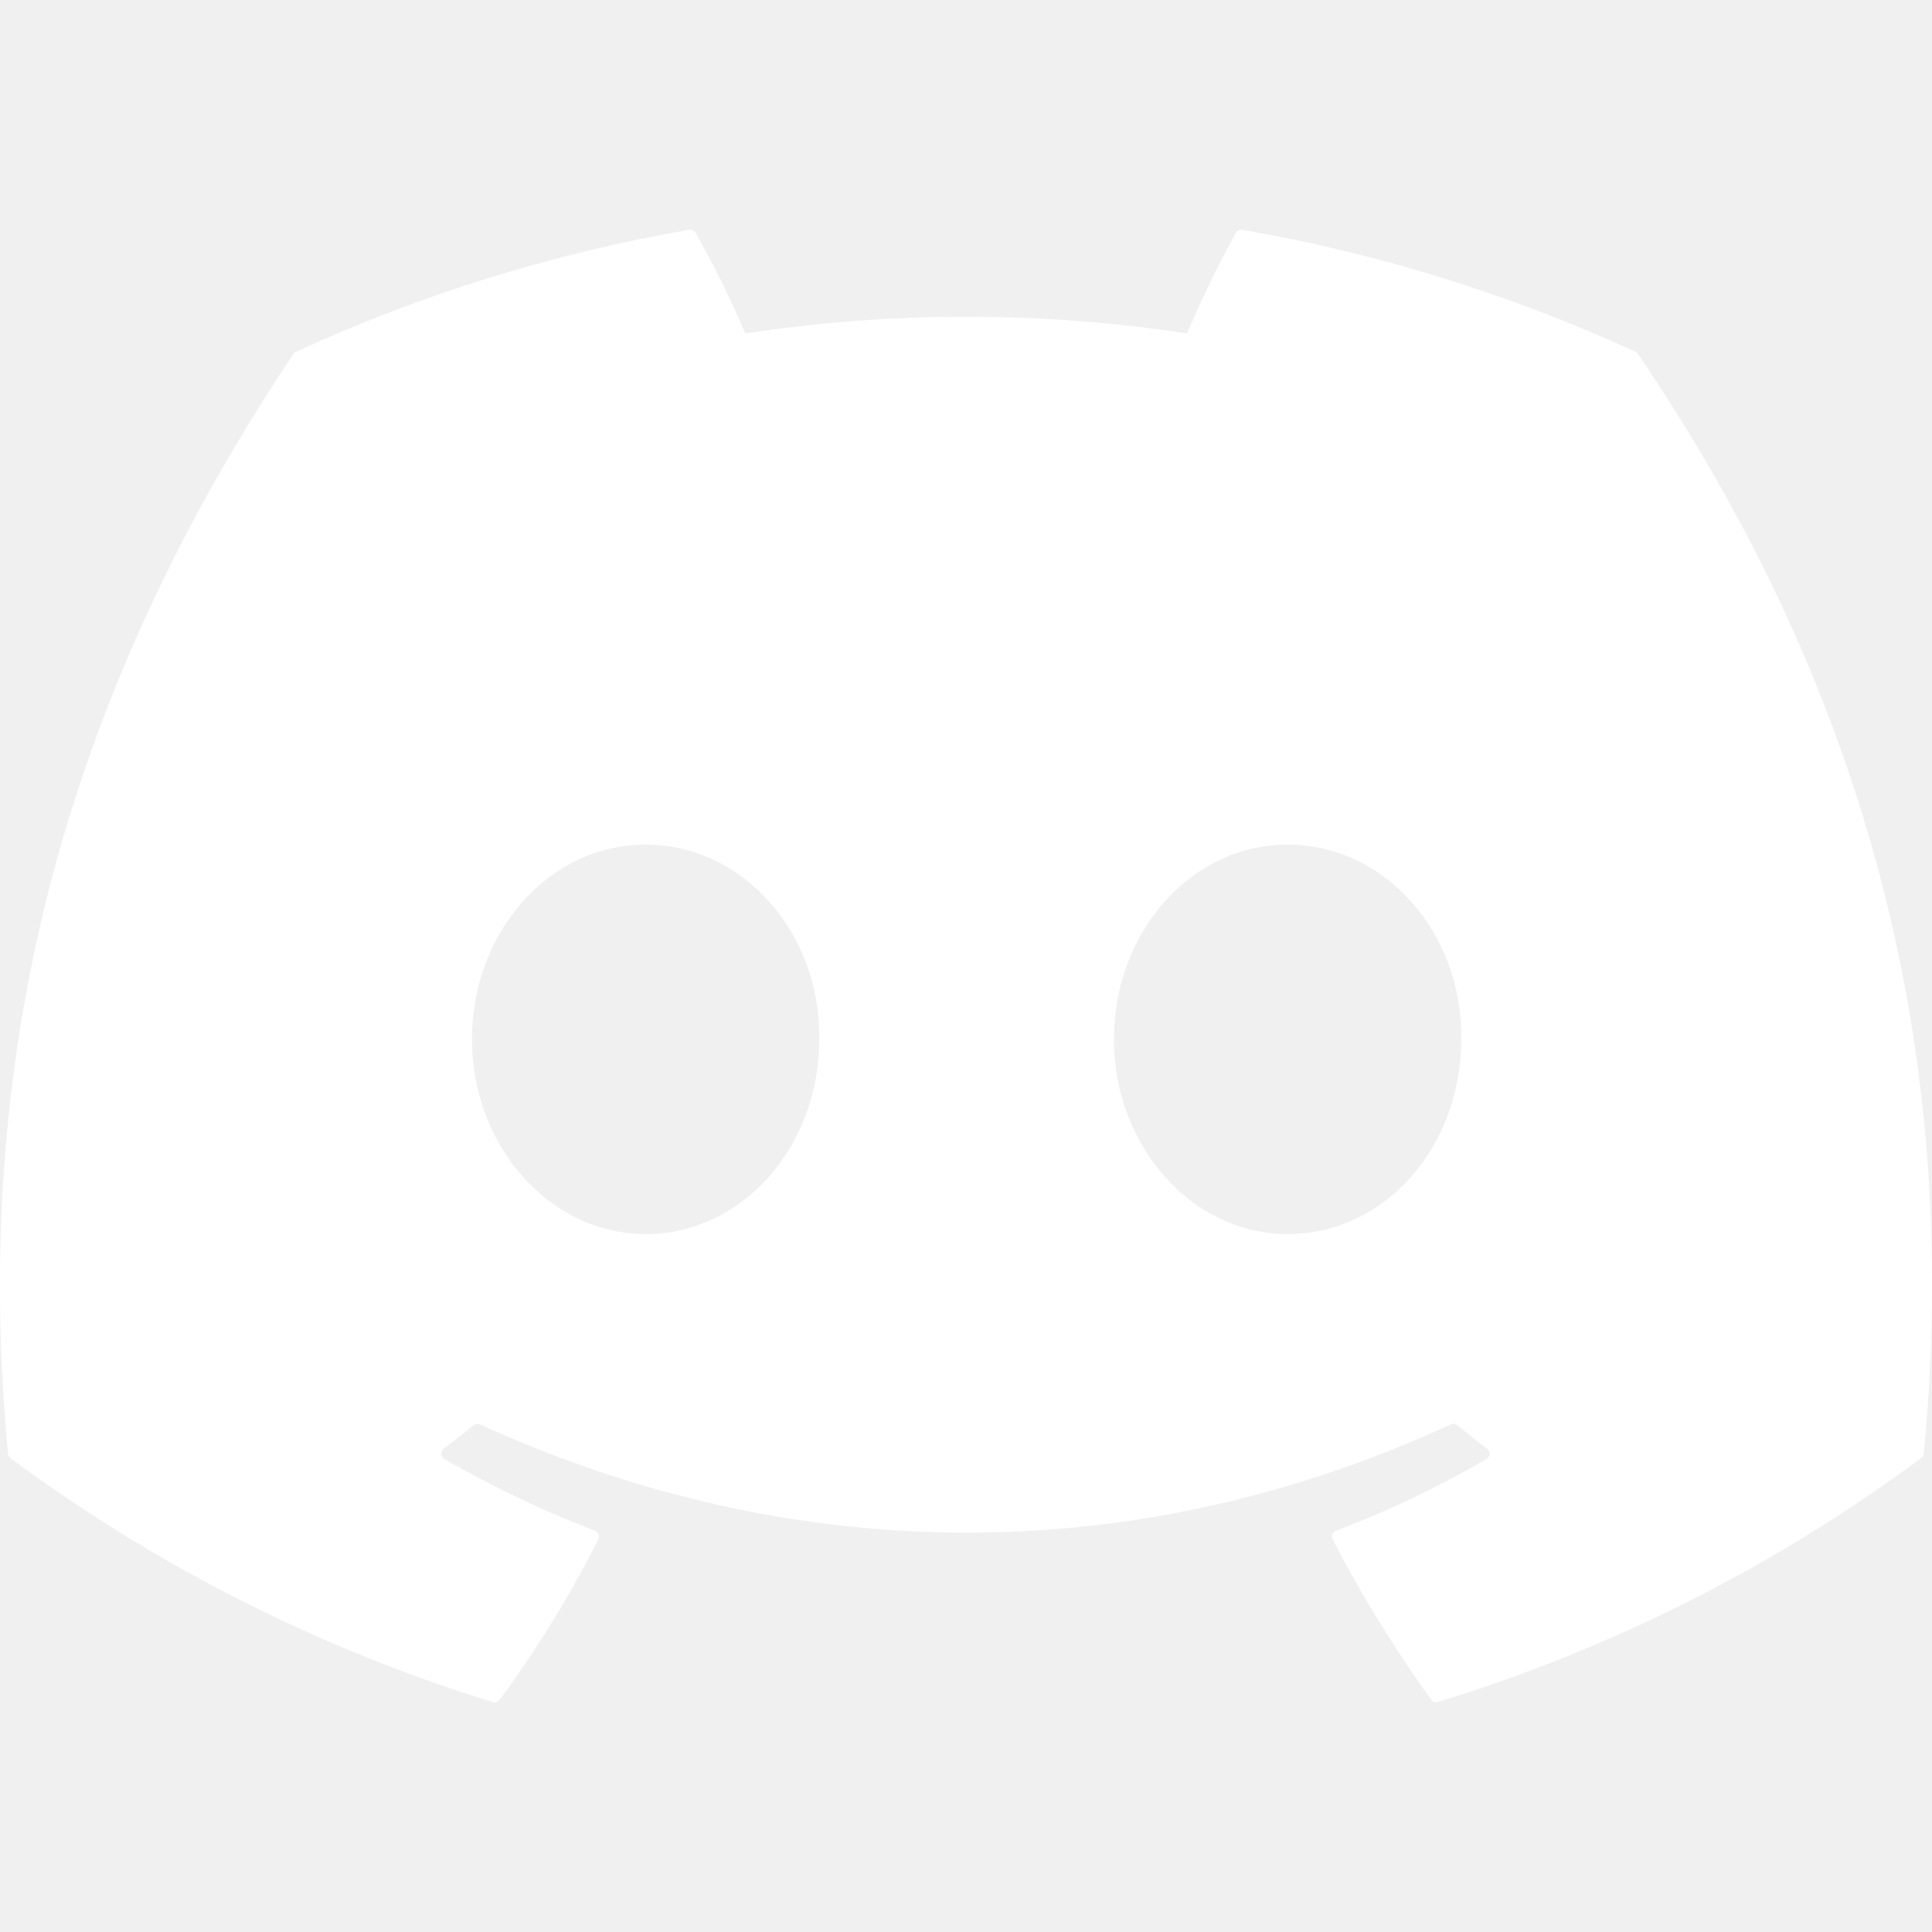
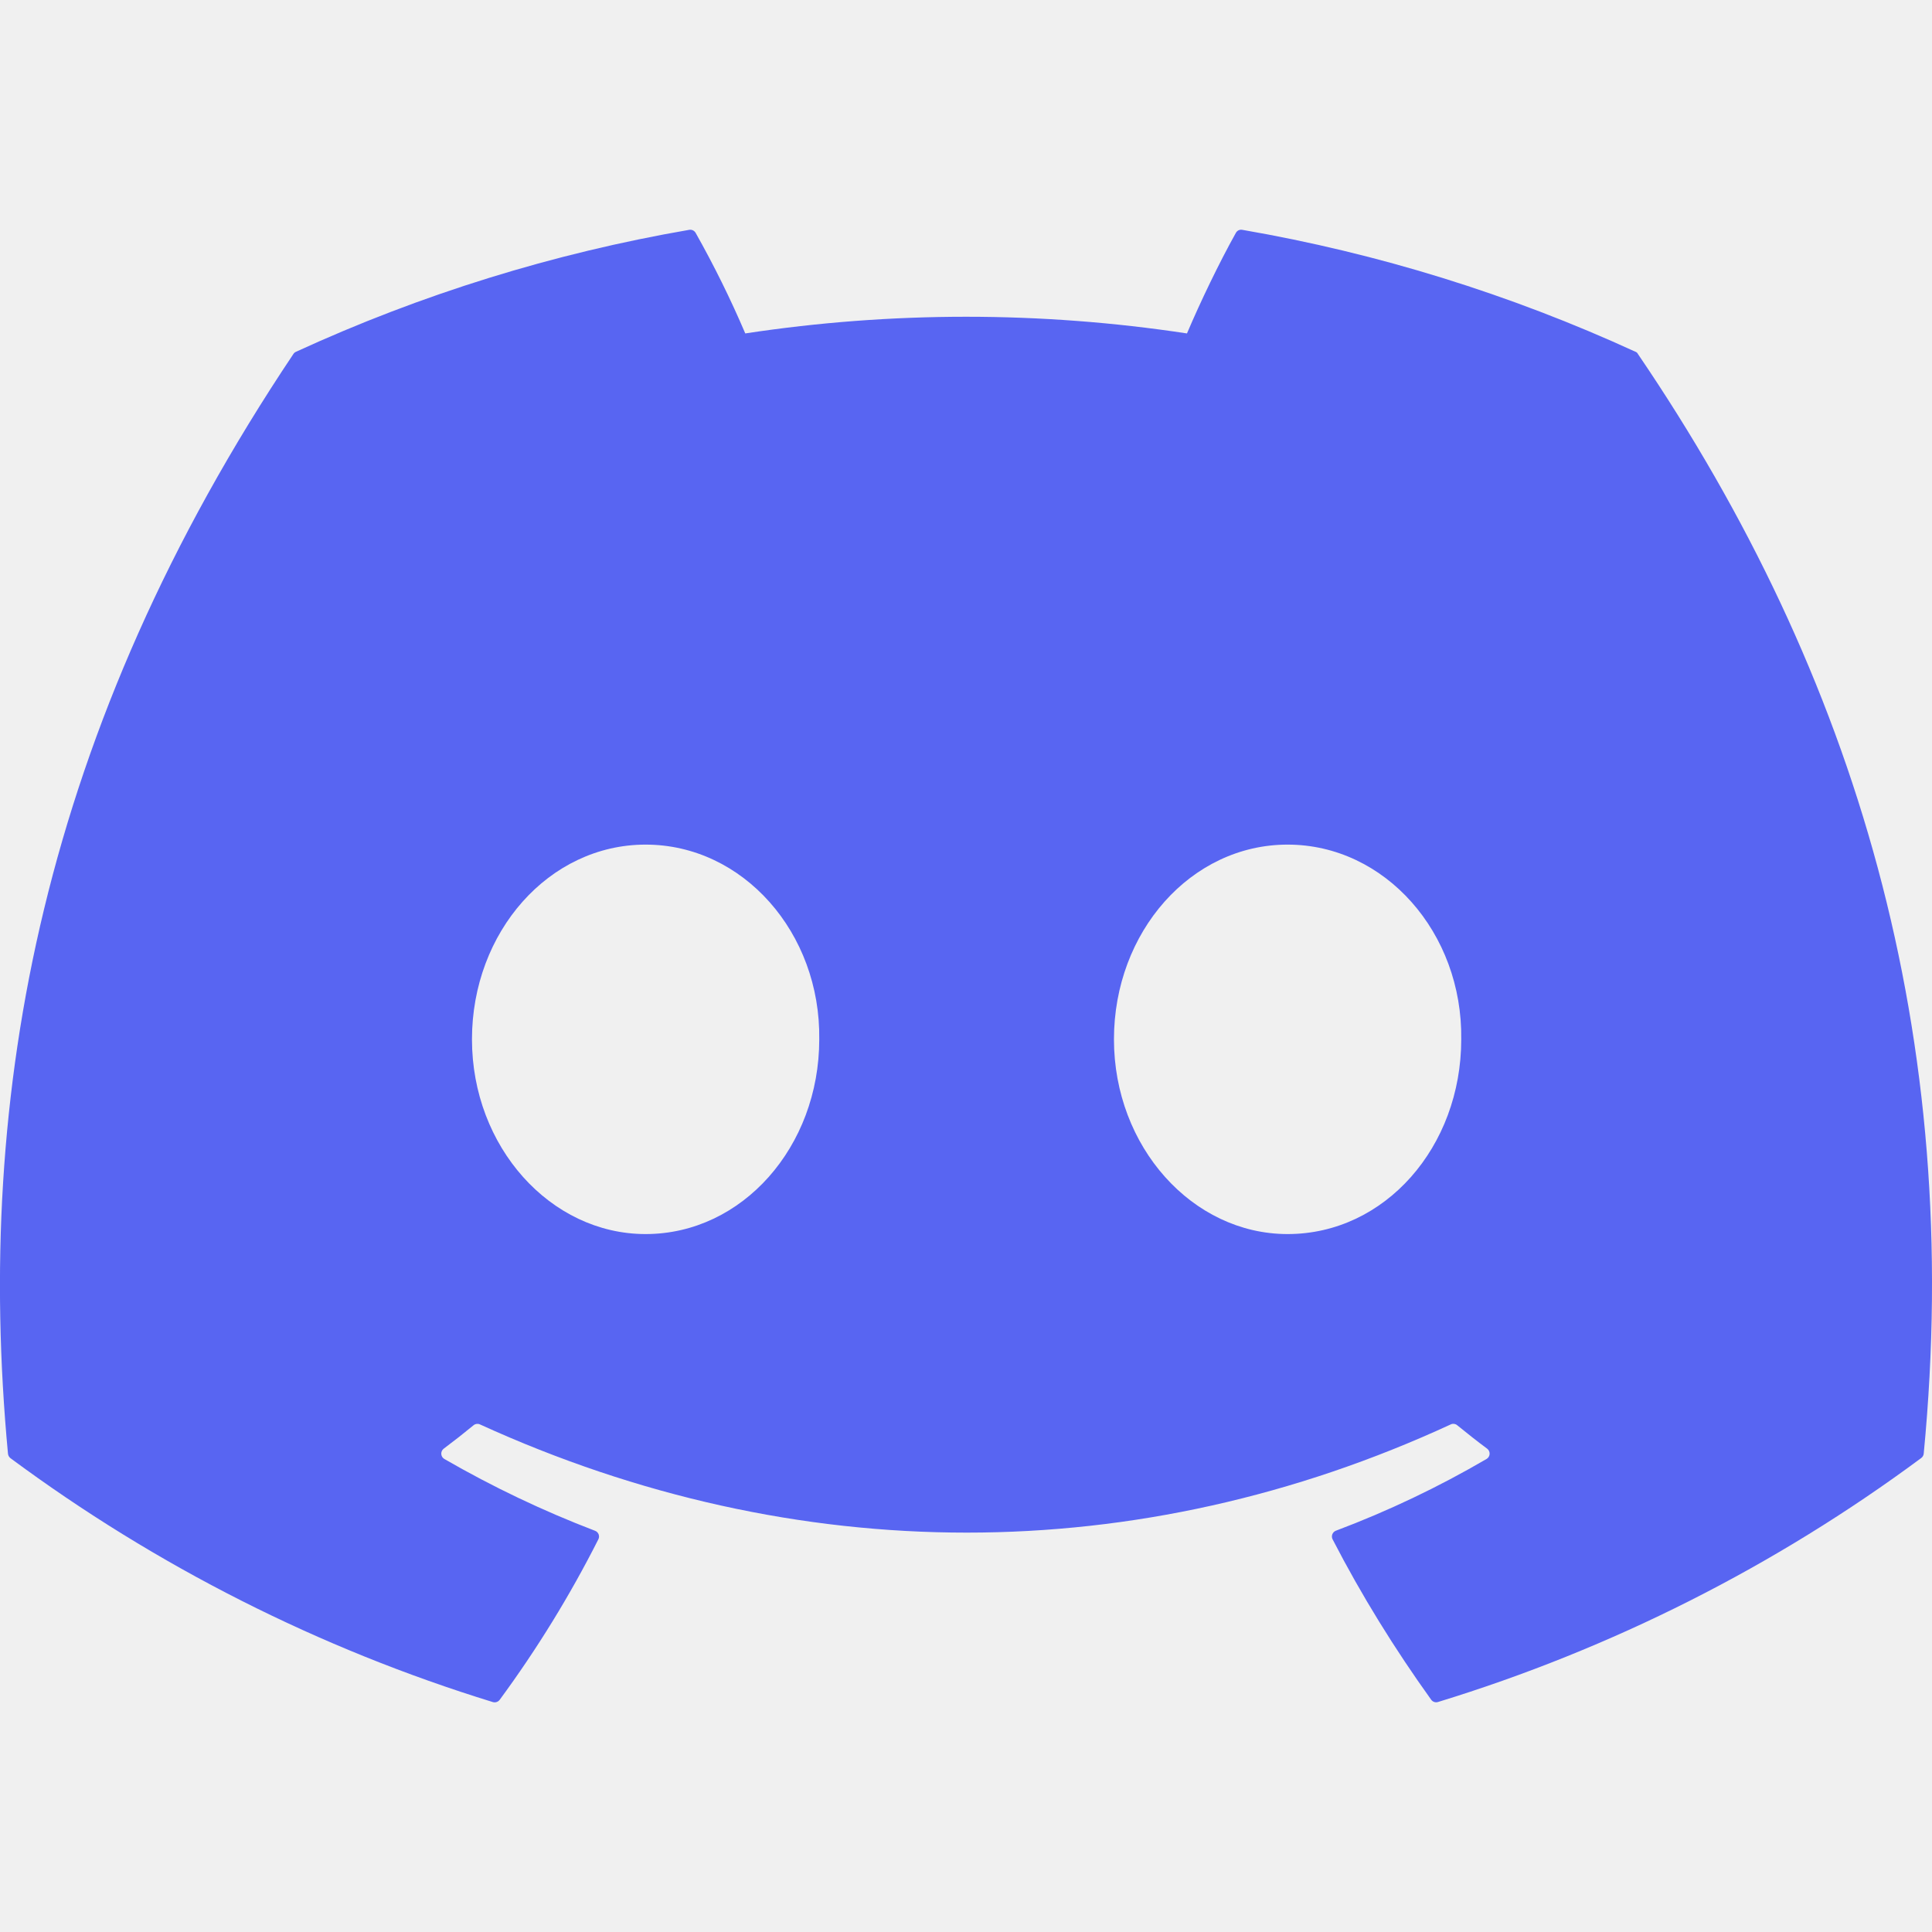
- <svg xmlns="http://www.w3.org/2000/svg" fill="#ffffff" width="800px" height="800px" viewBox="0 0 24 24" role="img">
+ <svg xmlns="http://www.w3.org/2000/svg" fill="#5865f2" width="800px" height="800px" viewBox="0 0 24 24" role="img">
  <path d="M20.317 4.37a19.791 19.791 0 0 0-4.885-1.515.074.074 0 0 0-.079.037c-.21.375-.444.864-.608 1.25a18.27 18.27 0 0 0-5.487 0 12.64 12.64 0 0 0-.617-1.25.077.077 0 0 0-.079-.037A19.736 19.736 0 0 0 3.677 4.37a.07.07 0 0 0-.032.027C.533 9.046-.32 13.58.099 18.057a.082.082 0 0 0 .031.057 19.9 19.9 0 0 0 5.993 3.03.078.078 0 0 0 .084-.028 14.09 14.09 0 0 0 1.226-1.994.076.076 0 0 0-.041-.106 13.107 13.107 0 0 1-1.872-.892.077.077 0 0 1-.008-.128 10.2 10.2 0 0 0 .372-.292.074.074 0 0 1 .077-.01c3.928 1.793 8.18 1.793 12.062 0a.074.074 0 0 1 .078.01c.12.098.246.198.373.292a.077.077 0 0 1-.006.127 12.299 12.299 0 0 1-1.873.892.077.077 0 0 0-.041.107c.36.698.772 1.362 1.225 1.993a.076.076 0 0 0 .084.028 19.839 19.839 0 0 0 6.002-3.03.077.077 0 0 0 .032-.054c.5-5.177-.838-9.674-3.549-13.66a.061.061 0 0 0-.031-.03zM8.02 15.33c-1.183 0-2.157-1.085-2.157-2.419 0-1.333.956-2.419 2.157-2.419 1.21 0 2.176 1.096 2.157 2.42 0 1.333-.956 2.418-2.157 2.418zm7.975 0c-1.183 0-2.157-1.085-2.157-2.419 0-1.333.955-2.419 2.157-2.419 1.21 0 2.176 1.096 2.157 2.42 0 1.333-.946 2.418-2.157 2.418z" />
</svg>
